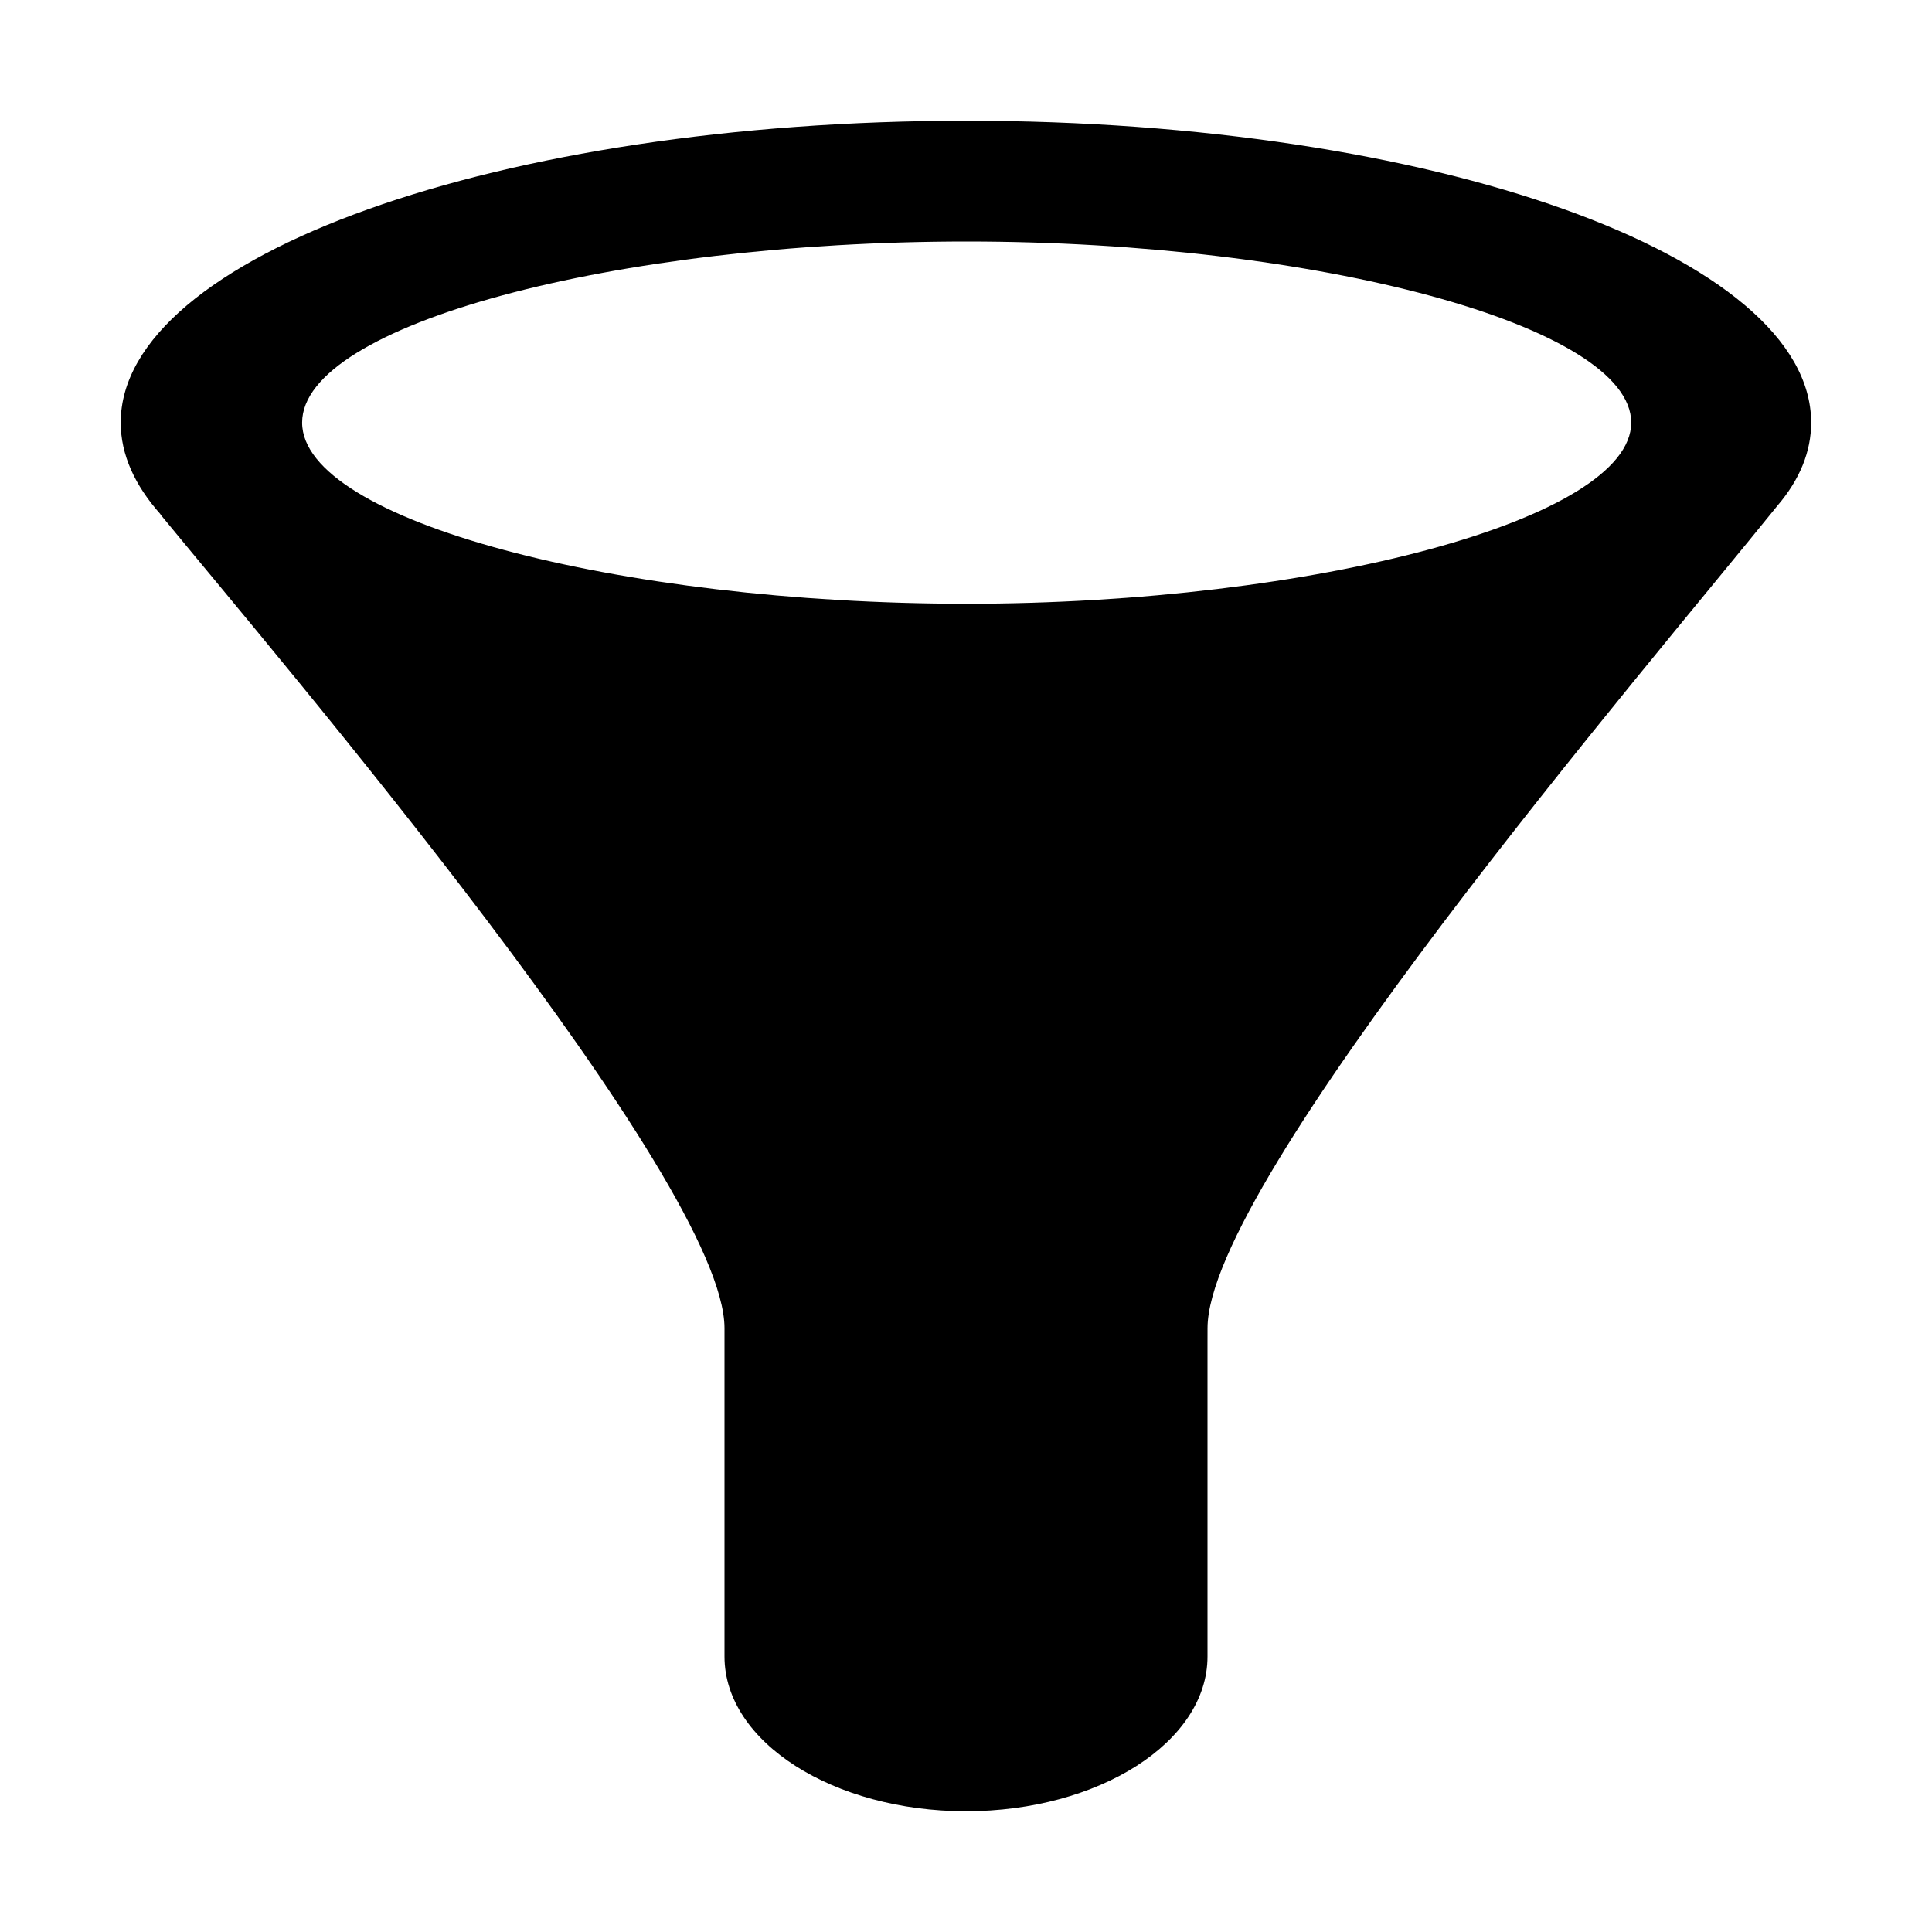
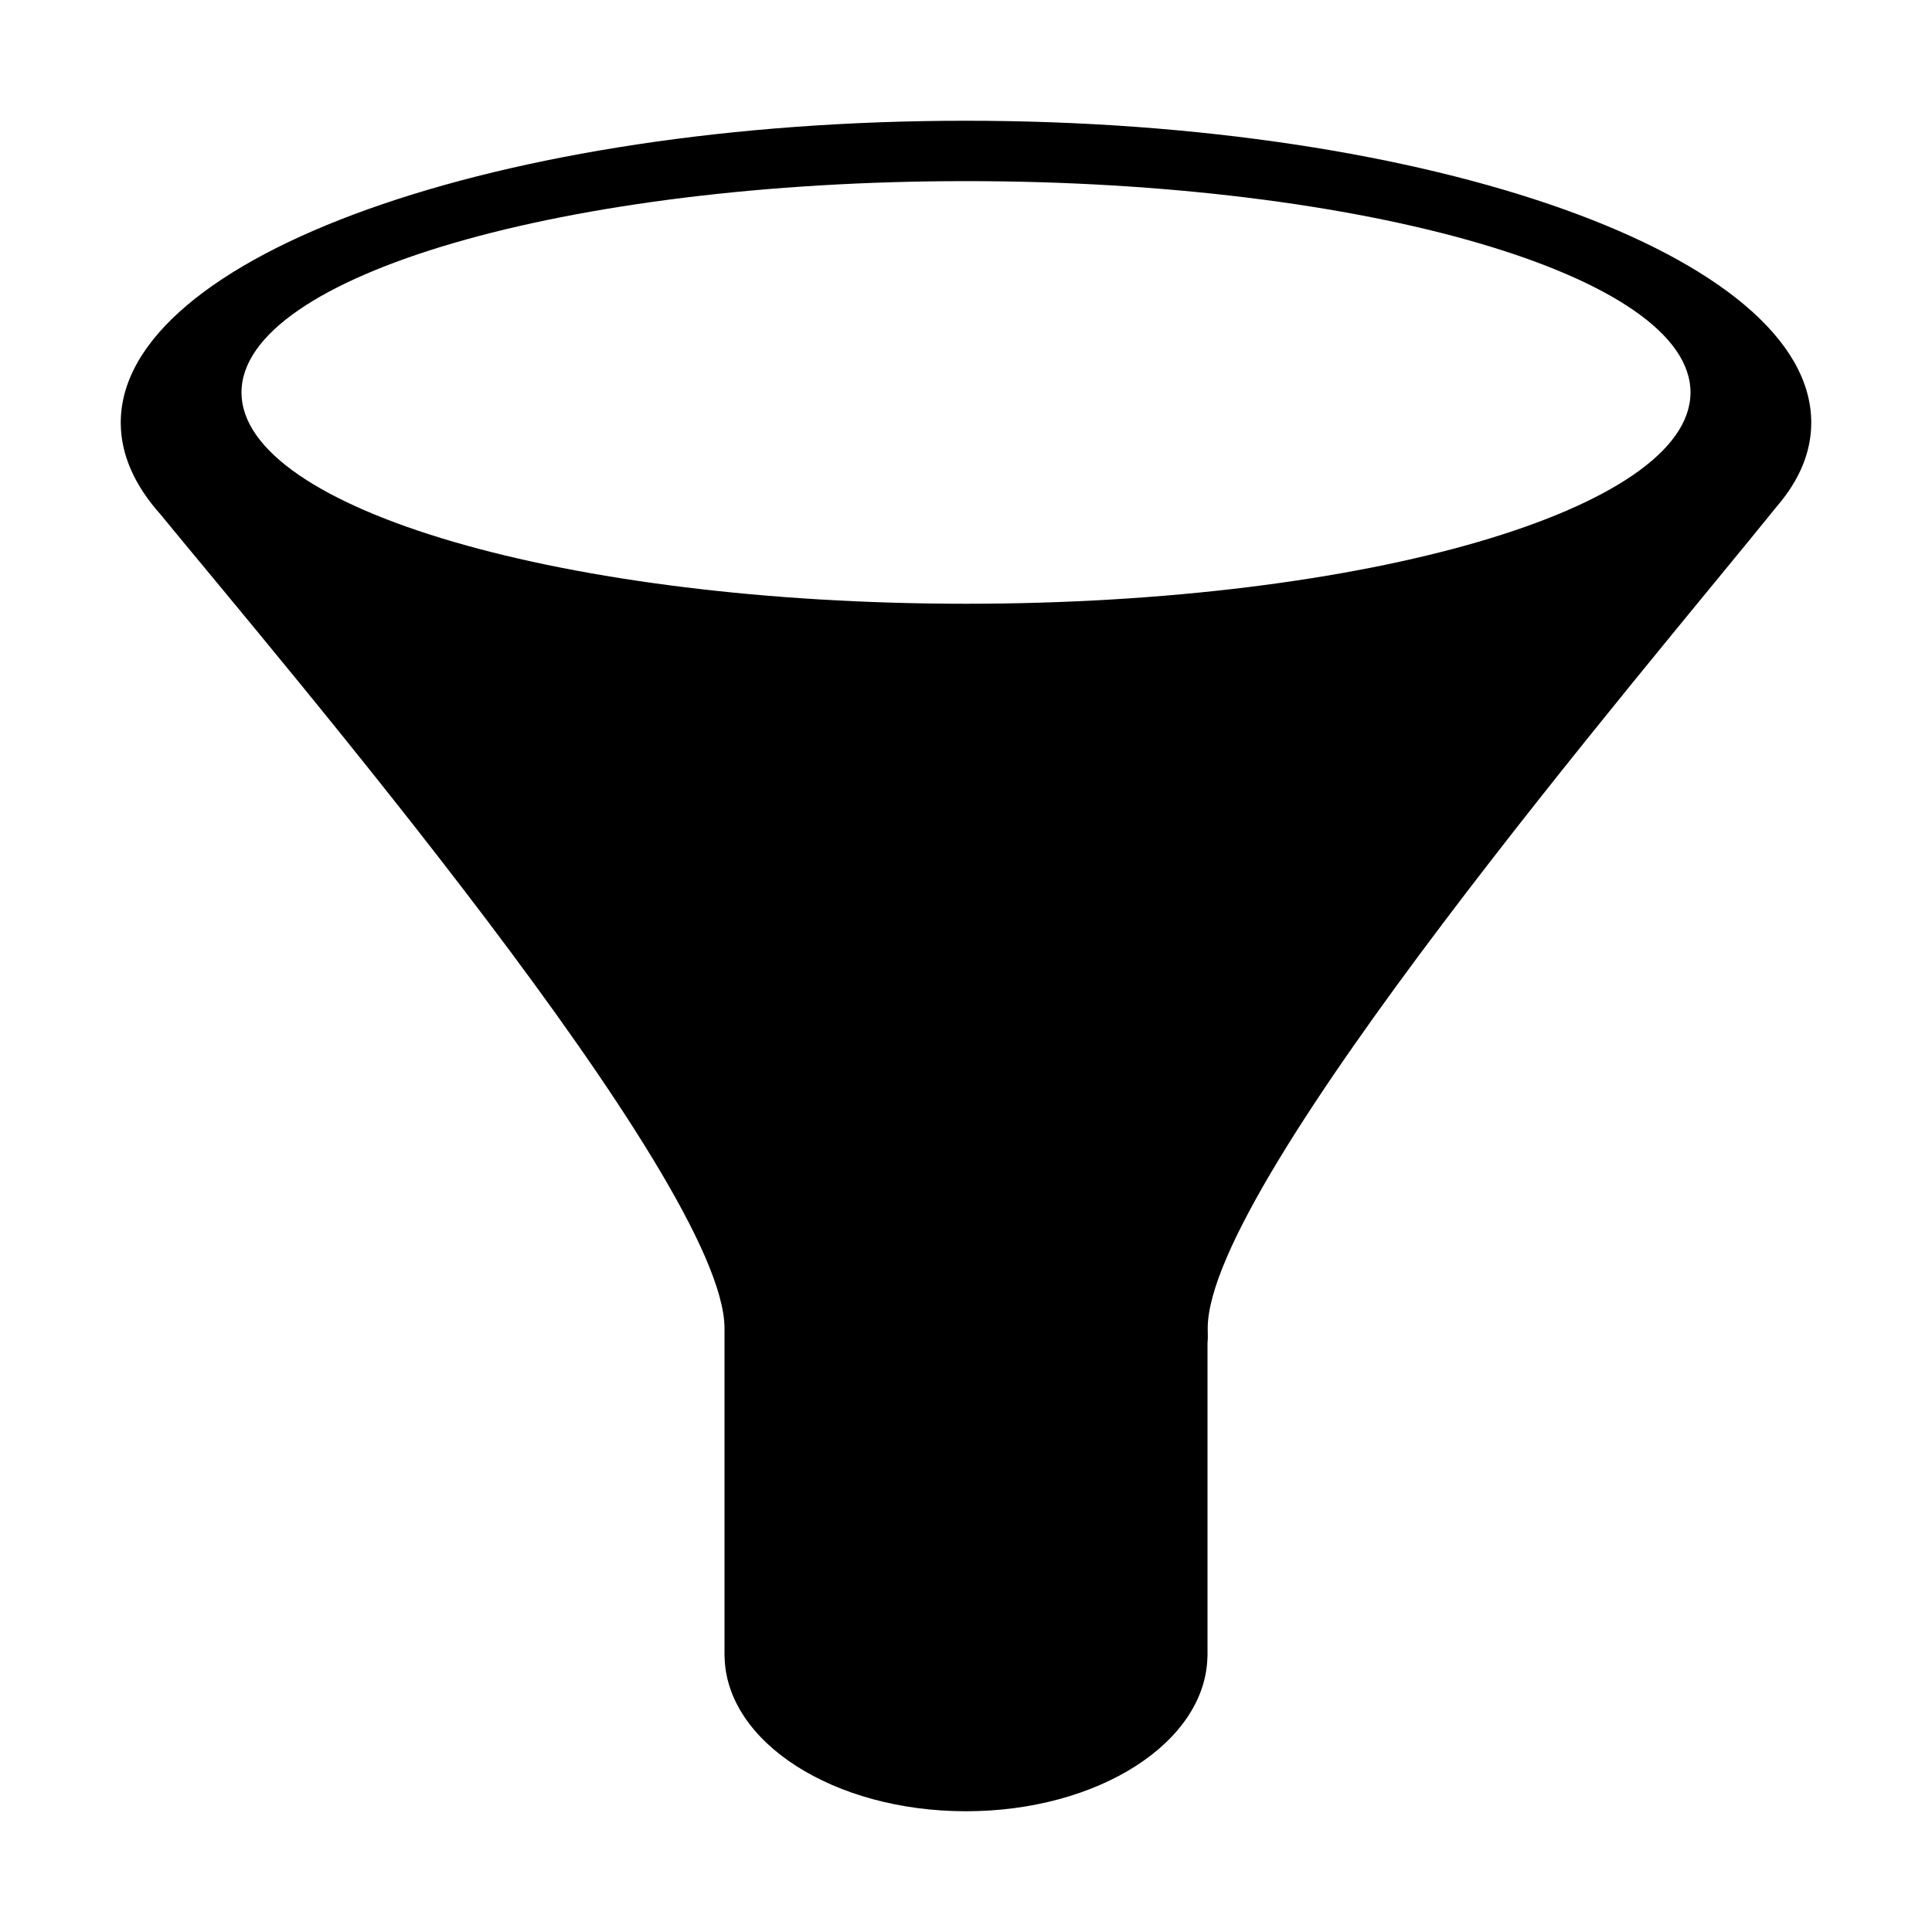
<svg xmlns="http://www.w3.org/2000/svg" version="1.1" id="Layer_1" x="0px" y="0px" width="512px" height="512px" viewBox="0 0 512 512" enable-background="new 0 0 512 512" xml:space="preserve">
  <g>
-     <path d="M256.085,32c-123.79,0-224.096,35.817-224.096,80c0,8.476,3.729,16.642,10.573,24.309l-0.061,0.008   C74.408,175.213,192,313,192,352v87l0,0c0,22.688,28.891,41,64,41s64-18.312,64-41l0,0v-83.088c0-1.241,0.008-2.54,0.008-3.912   C320.008,313,436,177.432,471,134.062v-0.002c6-7.007,8.977-14.408,8.977-22.06C479.977,67.817,379.875,32,256.085,32z    M256.178,160c-92.058,0-176.112-22-176.112-48s83.053-48,176.112-48c93.06,0,176.111,22.413,176.111,48S348.236,160,256.178,160z" />
+     <path d="M255.907,32C132.195,32,32,67.817,32,112c0,8.476,3.68,16.642,10.52,24.309l0.008,0.008C74.415,175.213,192,313,192,352v87   h0.02c0.415,22.688,28.894,41,63.98,41s63.565-18.312,63.98-41H320v-83.088c0.153-1.241,0.056-2.54,0.056-3.912   C320.056,313,436,177.432,471,134.062v-0.002c6-7.007,9-14.408,9-22.06C480,67.817,379.619,32,255.907,32z M256,160   c-106.039,0-192-25.072-192-56s85.961-56,192-56s192,25.072,192,56S362.039,160,256,160z" />
  </g>
</svg>
